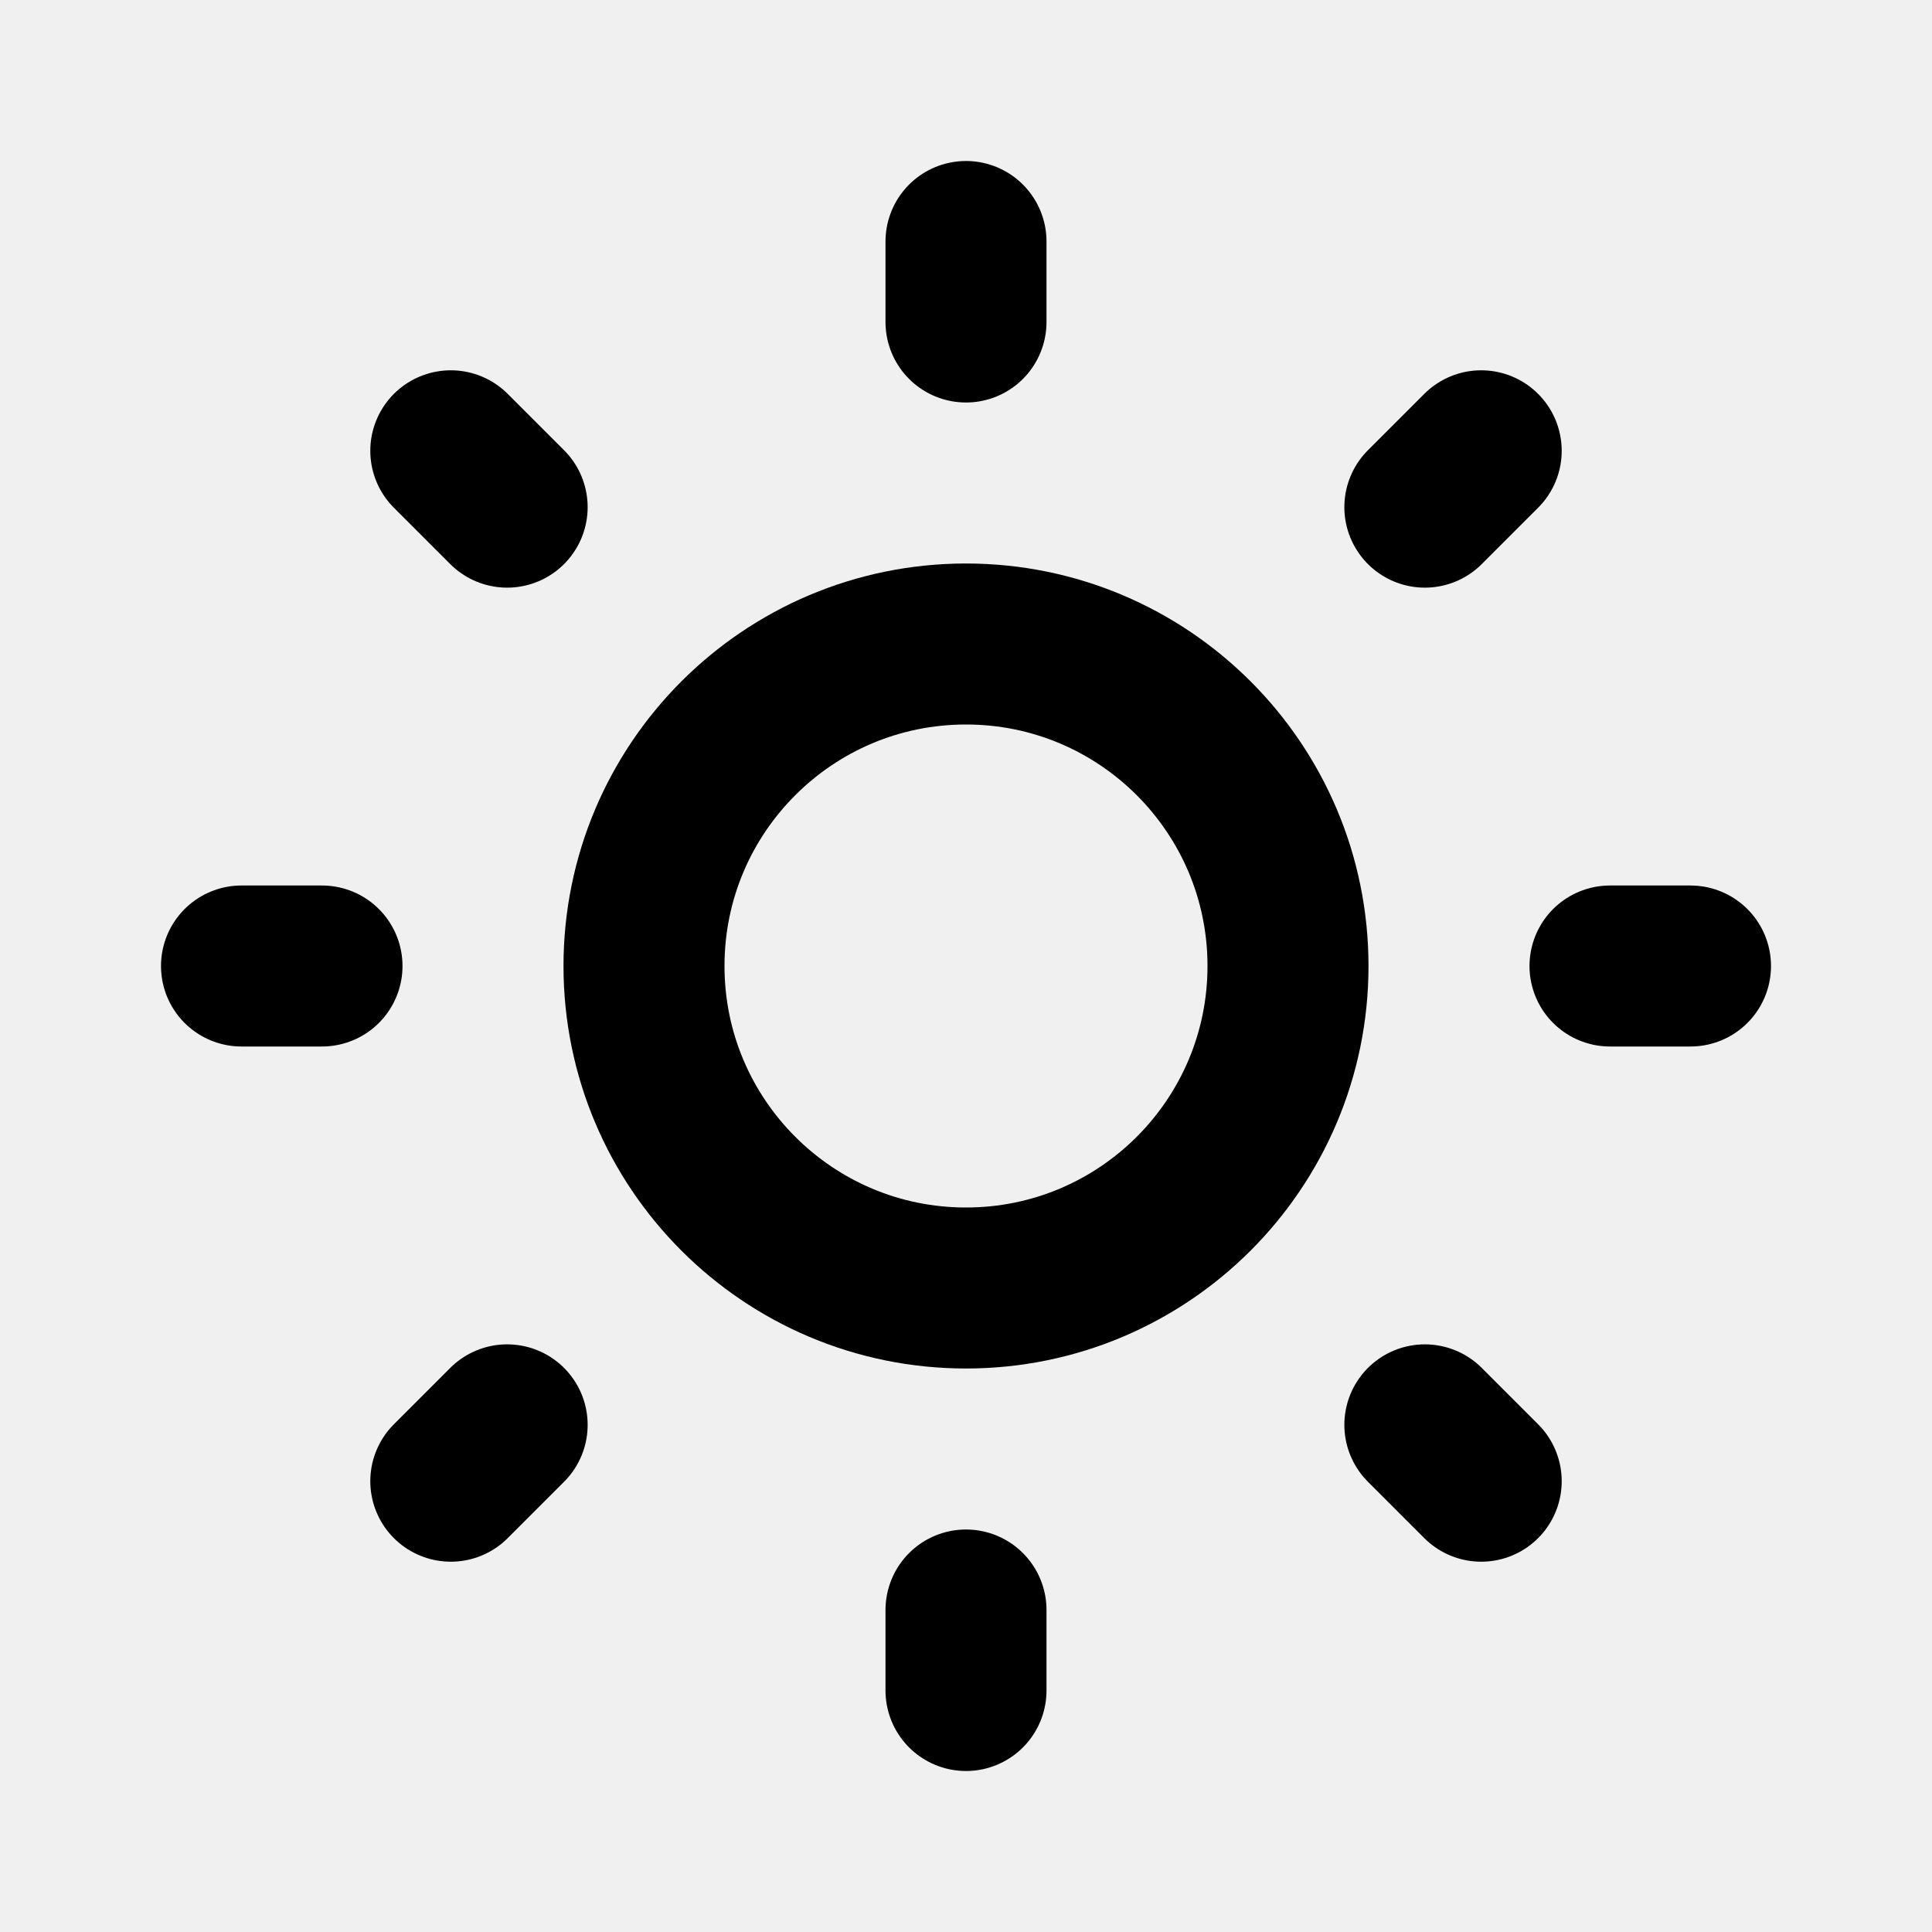
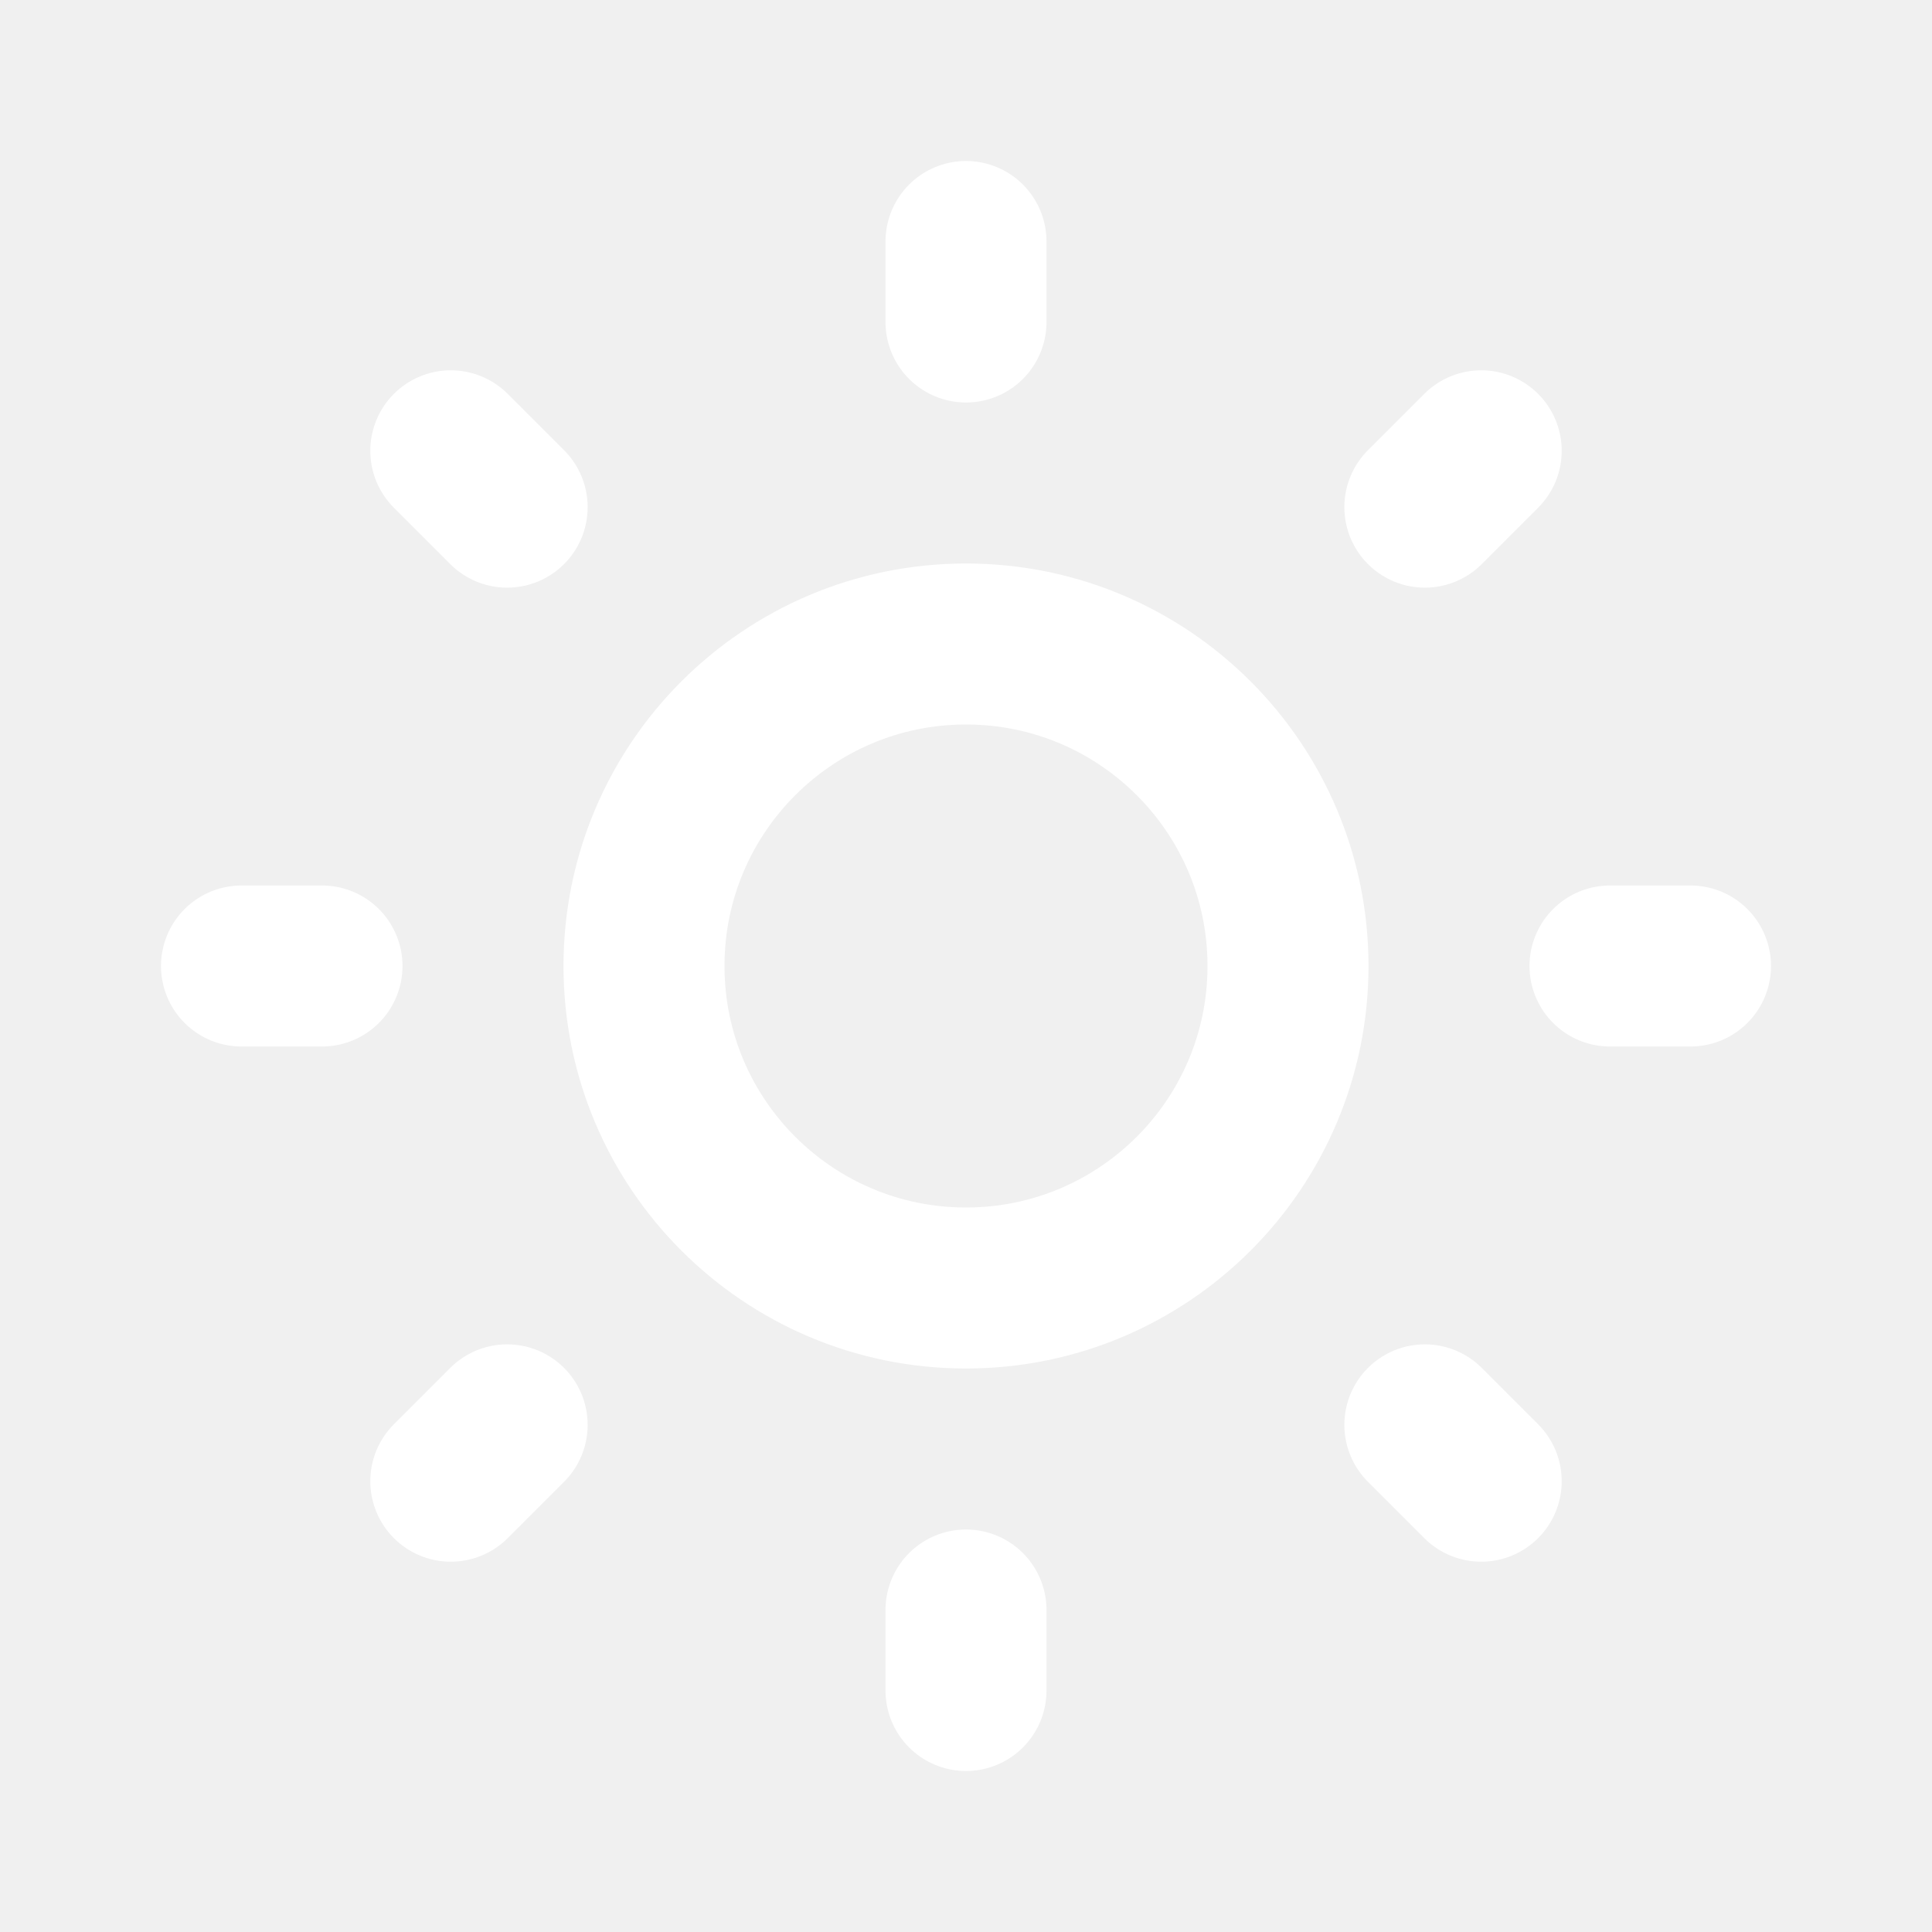
- <svg xmlns="http://www.w3.org/2000/svg" class="icon icon-tabler icon-tabler-sun" width="24" height="24" viewBox="0 0 24 24" stroke-width="2" stroke="currentColor" fill="none" stroke-linecap="round" stroke-linejoin="round">
+ <svg xmlns="http://www.w3.org/2000/svg" class="icon icon-tabler icon-tabler-sun" width="24" height="24" viewBox="0 0 24 24" stroke-width="2" stroke="white" fill="none" stroke-linecap="round" stroke-linejoin="round">
  <path stroke="none" d="M0 0h24v24H0z" fill="none" />
  <path d="M12 12m-4 0a4 4 0 1 0 8 0a4 4 0 1 0 -8 0" />
  <path d="M3 12h1m8 -9v1m8 8h1m-9 8v1m-6.4 -15.4l.7 .7m12.1 -.7l-.7 .7m0 11.4l.7 .7m-12.1 -.7l-.7 .7" />
</svg>
